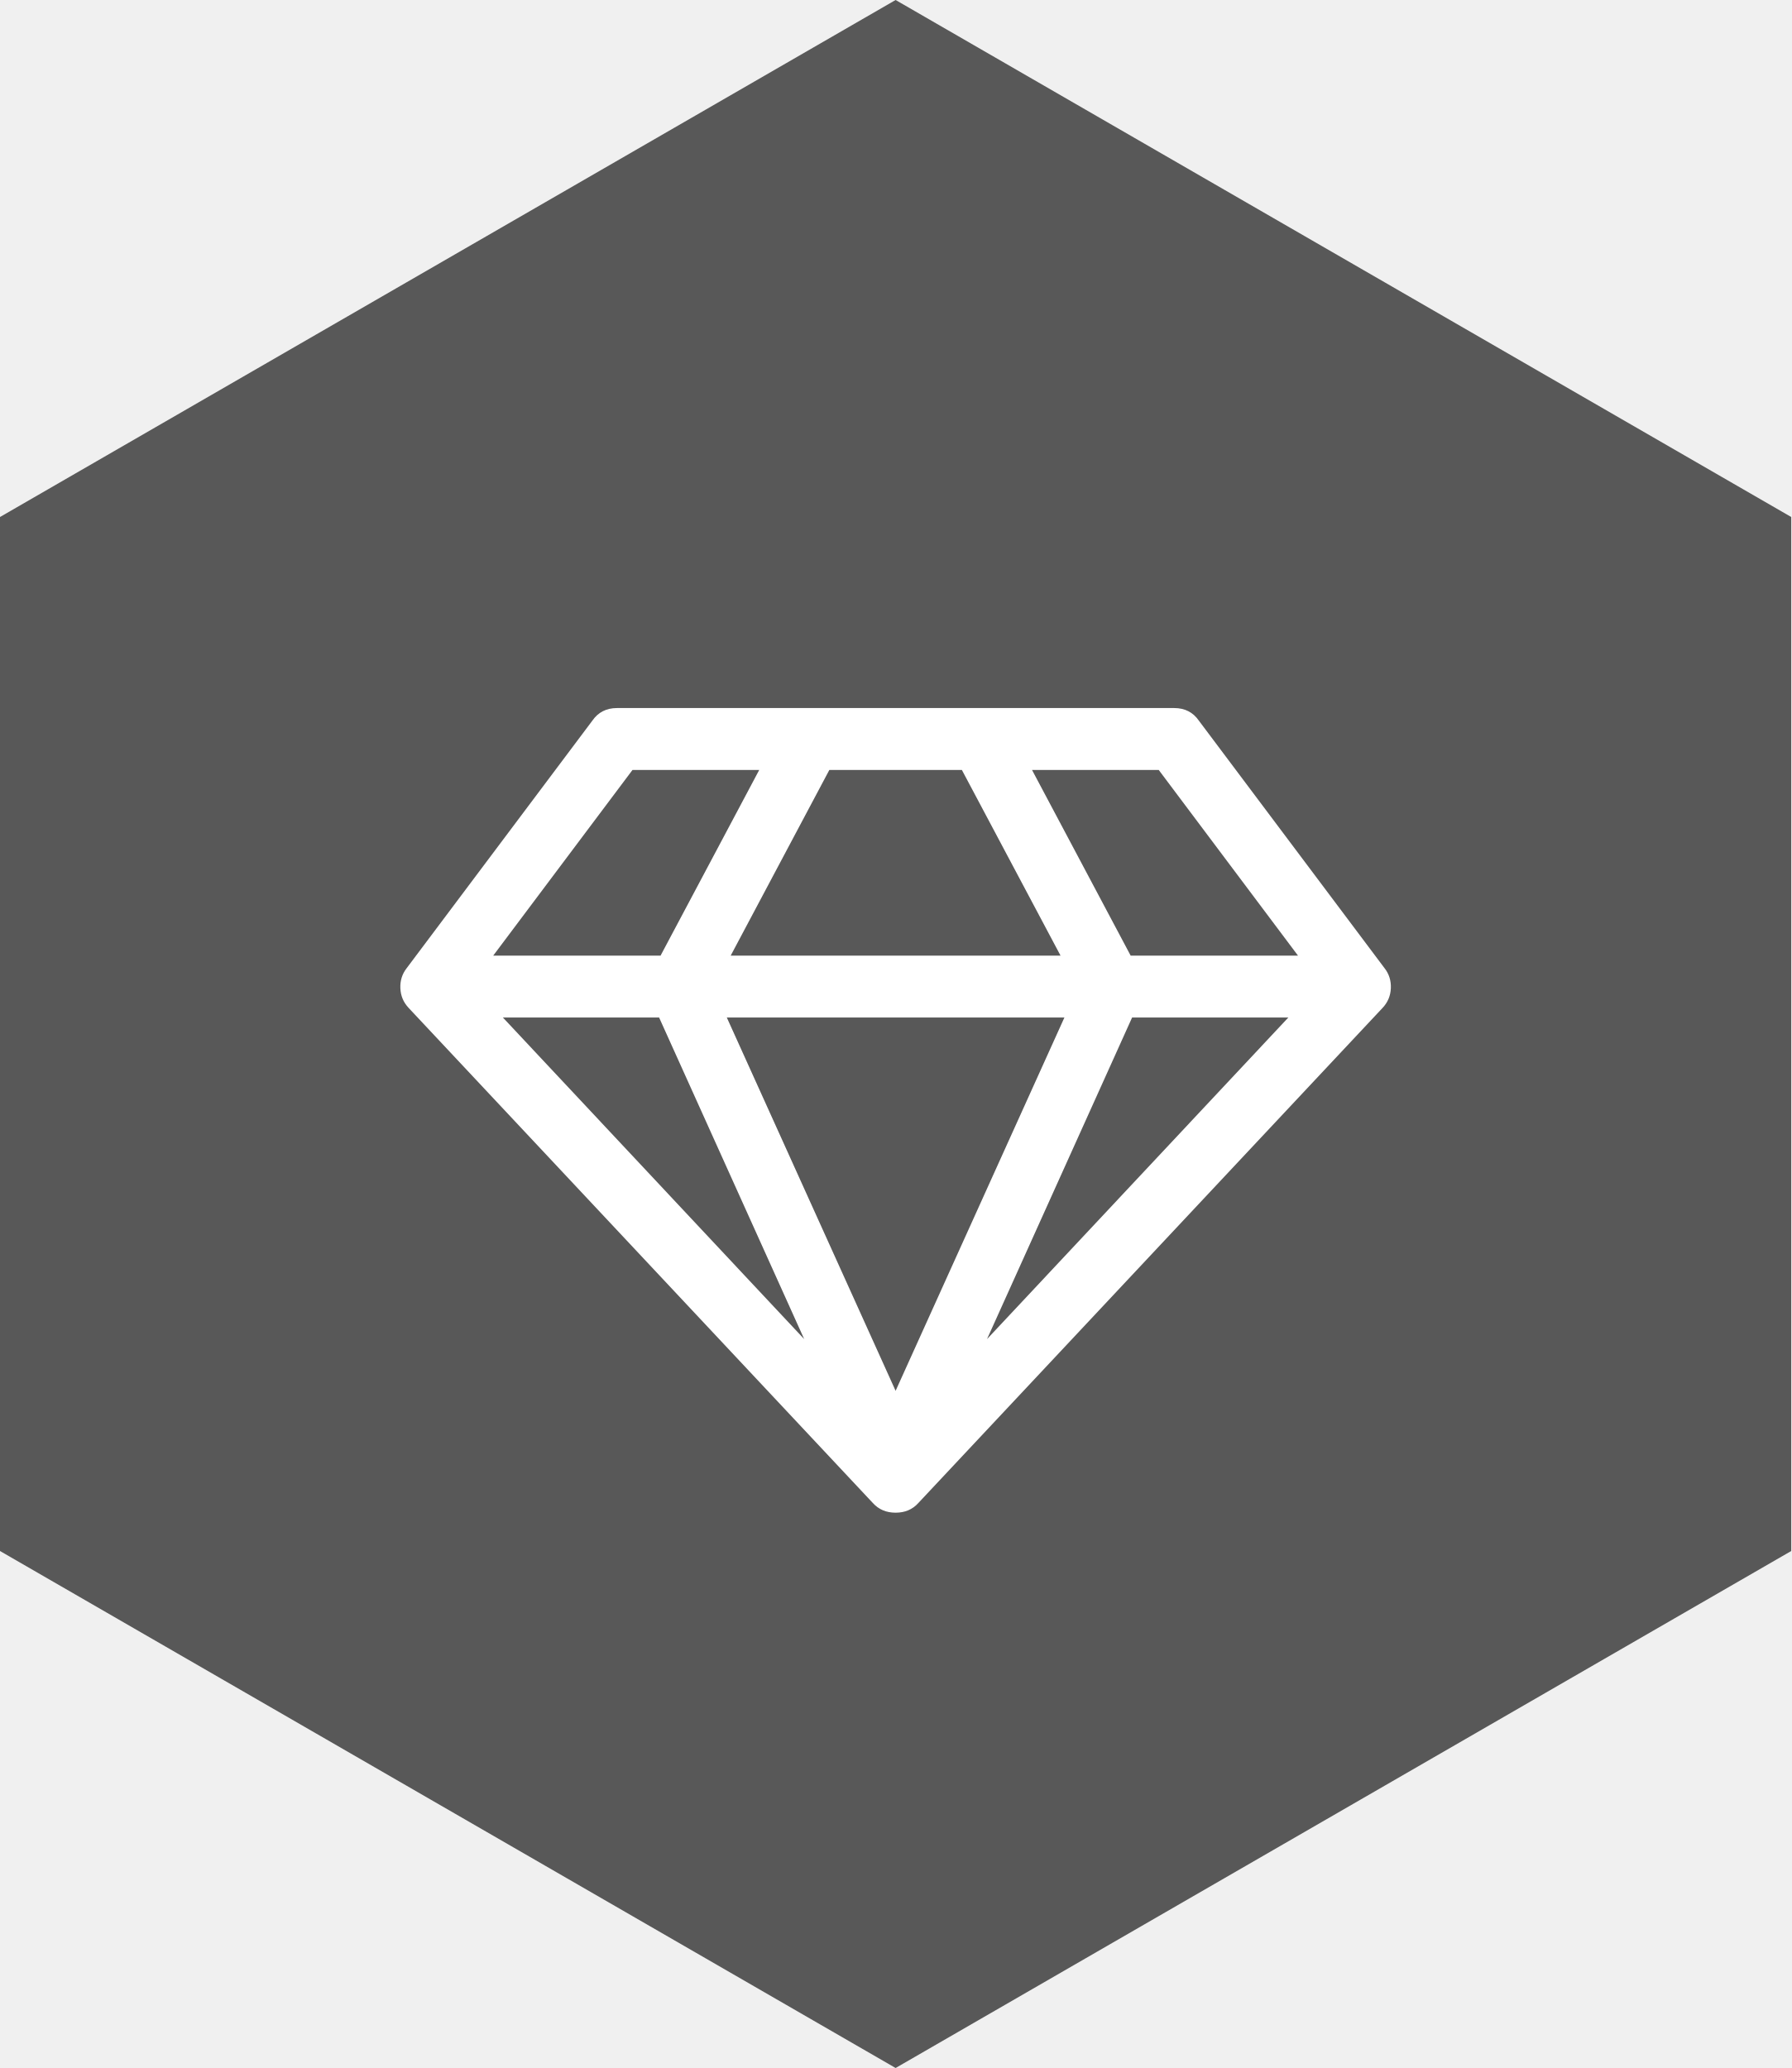
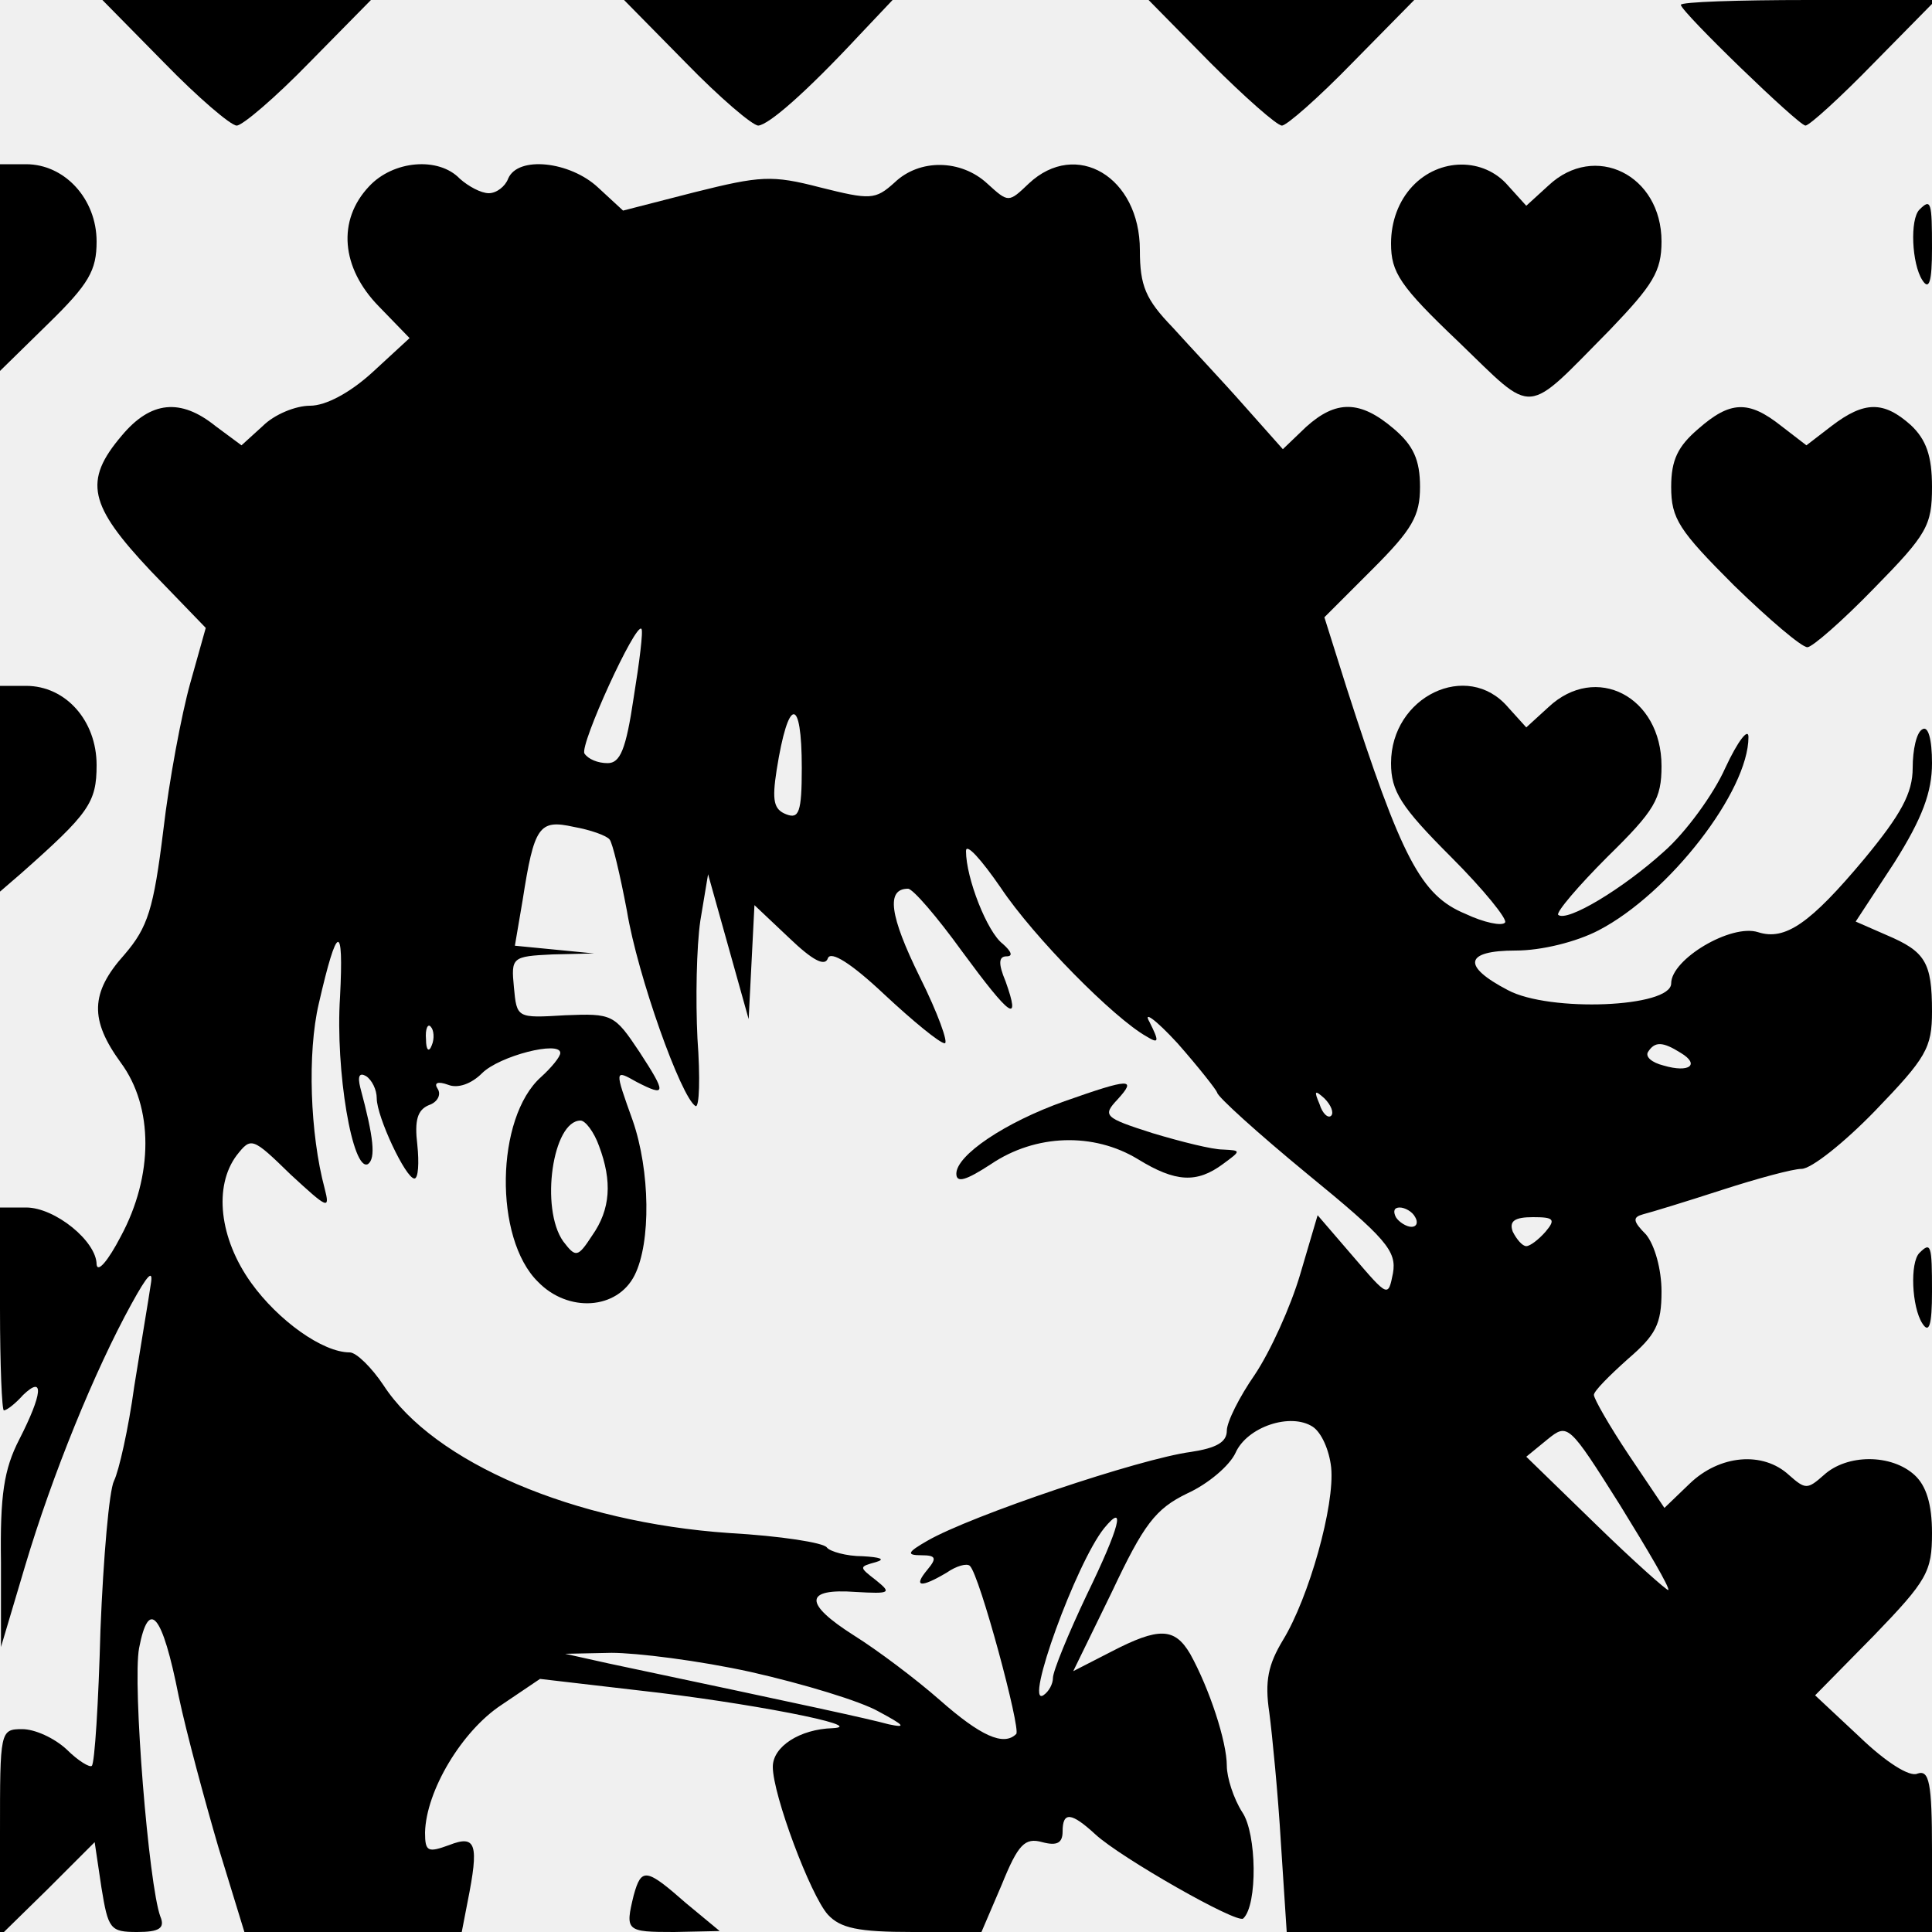
- <svg xmlns="http://www.w3.org/2000/svg" version="1.1" id="Layer_1" x="0px" y="0px" width="149.167px" height="172.243px" viewBox="0 0 149.167 172.243" enable-background="new 0 0 149.167 172.243" xml:space="preserve">
-   <polygon fill="#585858" points="149.167,129.183 74.583,172.243 0,129.183 0,43.061 74.583,0 149.167,43.061 " />
-   <path fill="#FFFFFF" d="M41.88,84.75l25.09,26.783L54.889,84.75H41.88z M74.583,115.841L88.64,84.75H60.527L74.583,115.841z   M55.009,79.594l8.217-15.466H52.673l-11.6,15.466H55.009z M82.196,111.533l25.091-26.783h-13.01L82.196,111.533z M60.849,79.594  h27.469l-8.217-15.466H69.065L60.849,79.594z M94.157,79.594h13.936L96.494,64.128H85.942L94.157,79.594z M99.835,60.02  l15.467,20.621c0.376,0.483,0.55,1.04,0.523,1.671c-0.027,0.632-0.257,1.174-0.686,1.632l-38.664,41.243  c-0.483,0.536-1.113,0.804-1.893,0.804c-0.778,0-1.408-0.268-1.892-0.804L34.026,83.944c-0.429-0.457-0.658-1-0.685-1.632  c-0.027-0.631,0.147-1.188,0.523-1.671L49.331,60.02c0.484-0.699,1.168-1.047,2.054-1.047h46.398  C98.667,58.973,99.353,59.322,99.835,60.02z" />
+ <svg xmlns="http://www.w3.org/2000/svg" version="1.0" width="200pt" height="200pt" viewBox="0 0 200 200" preserveAspectRatio="xMidYMid meet">
+   <g transform="translate(0,200) scale(0.1,-0.1)" fill="#000000" stroke="none">
+     <path d="M170 1935 c35 -36 69 -65 75 -65 6 0 40 29 75 65 l64 65 -139 0 -139 0 64 -65z" />
+     <path d="M710 1935 c35 -36 69 -65 75 -65 11 1 49 34 104 93 l35 37 -139 0 -139 0 64 -65z" />
+     <path d="M1253 1935 c36 -36 69 -65 74 -65 5 0 38 29 73 65 l64 65 -137 0 -138 0 64 -65z" />
+     <path d="M1740 1995 c0 -7 122 -125 129 -125 4 0 36 29 71 65 l64 65 -132 0 c-73 0 -132 -2 -132 -5z" />
+     <path d="M0 1723 l0 -107 50 49 c42 41 50 55 50 85 0 44 -33 80 -73 80 l-27 0 0 -107z" />
+     <path d="M382 1807 c-33 -35 -29 -84 10 -124 l32 -33 -38 -35 c-24 -22 -49 -35 -65 -35 -15 0 -37 -9 -49 -21 l-22 -20 -27 20 c-36 29 -67 26 -97 -10 -40 -47 -34 -72 30 -140 l57 -59 -16 -57 c-9 -32 -22 -101 -28 -153 -10 -81 -16 -100 -40 -128 -36 -40 -36 -68 -4 -112 34 -46 34 -117 0 -180 -13 -25 -24 -38 -25 -29 0 24 -43 59 -73 59 l-27 0 0 -105 c0 -58 2 -105 4 -105 3 0 12 7 20 16 22 21 20 1 -4 -46 -16 -31 -20 -58 -19 -127 l0 -88 25 84 c28 94 72 202 110 271 17 31 23 37 20 20 -2 -14 -10 -61 -17 -105 -6 -44 -16 -88 -21 -98 -5 -10 -11 -79 -14 -154 -2 -75 -6 -139 -9 -141 -2 -2 -14 5 -26 17 -13 12 -33 21 -46 21 -23 0 -23 -2 -23 -107 l0 -107 49 48 49 49 7 -47 c7 -43 9 -46 37 -46 23 0 29 4 24 16 -12 32 -29 241 -22 278 10 52 24 36 41 -50 8 -38 27 -108 41 -156 l27 -88 112 0 113 0 6 31 c12 60 9 70 -19 59 -22 -8 -25 -7 -25 13 1 43 38 105 79 132 l40 27 103 -12 c109 -12 239 -37 200 -39 -34 -1 -62 -19 -62 -40 0 -29 39 -133 57 -153 13 -14 31 -18 88 -18 l71 0 21 49 c17 42 24 49 42 44 15 -4 21 -1 21 11 0 21 9 20 34 -3 26 -24 147 -93 153 -87 15 14 14 88 -1 110 -9 14 -16 36 -16 48 0 25 -18 80 -38 116 -16 27 -32 28 -82 2 l-39 -20 40 82 c33 70 45 86 78 102 22 10 44 29 50 42 12 27 57 42 80 27 9 -6 17 -24 19 -42 4 -39 -23 -135 -50 -179 -15 -25 -19 -42 -14 -75 3 -23 9 -84 12 -135 l6 -92 334 0 334 0 0 85 c0 70 -3 83 -15 79 -8 -4 -33 12 -60 38 l-46 43 61 62 c55 57 60 66 60 106 0 30 -6 49 -18 60 -24 22 -70 22 -94 0 -17 -15 -19 -15 -36 0 -27 25 -72 21 -103 -9 l-26 -25 -37 55 c-20 30 -36 58 -36 62 0 4 16 20 35 37 29 25 35 36 35 70 0 23 -7 48 -16 59 -14 14 -14 18 -3 21 8 2 44 13 81 25 37 12 74 22 83 22 10 0 44 27 76 60 53 55 59 65 59 103 0 51 -7 62 -47 79 l-32 14 40 61 c29 46 39 73 39 103 0 25 -4 39 -10 35 -6 -3 -10 -21 -10 -40 0 -26 -12 -48 -50 -94 -56 -67 -82 -85 -110 -76 -28 9 -90 -28 -90 -53 0 -25 -126 -30 -169 -7 -48 25 -45 41 8 41 27 0 63 9 86 21 73 38 155 144 155 200 0 10 -11 -4 -24 -32 -12 -27 -41 -67 -64 -87 -42 -38 -100 -73 -109 -65 -2 3 21 30 51 60 49 48 56 60 56 94 0 72 -68 107 -117 61 l-23 -21 -19 21 c-42 49 -121 11 -121 -58 0 -29 10 -45 62 -97 34 -34 59 -65 56 -68 -3 -4 -22 0 -41 9 -46 19 -66 57 -123 234 l-23 73 50 50 c41 41 49 55 49 85 0 28 -7 43 -27 60 -35 30 -60 30 -91 2 l-24 -23 -40 45 c-22 25 -56 61 -74 81 -28 29 -34 43 -34 80 0 76 -66 115 -115 69 -21 -20 -21 -20 -43 0 -27 25 -70 26 -96 1 -20 -18 -25 -18 -77 -5 -50 13 -62 12 -130 -5 l-74 -19 -26 24 c-29 27 -83 33 -93 9 -3 -8 -12 -15 -20 -15 -8 0 -21 7 -30 15 -22 23 -69 19 -94 -8z m274 -529 c-8 -54 -14 -68 -27 -68 -10 0 -20 4 -24 10 -5 9 53 136 59 129 2 -2 -2 -34 -8 -71z m174 -73 c0 -46 -3 -53 -16 -48 -13 5 -15 14 -10 46 12 76 26 77 26 2z m-199 -74 c3 -3 11 -37 18 -74 11 -67 56 -193 71 -202 4 -2 5 29 2 70 -2 40 -1 95 3 122 l8 48 21 -75 21 -75 3 59 3 59 36 -34 c24 -23 37 -30 40 -21 3 8 24 -5 58 -37 30 -28 58 -51 63 -51 4 0 -7 31 -26 69 -31 63 -35 91 -12 91 5 0 30 -29 56 -65 50 -68 61 -76 45 -31 -8 19 -7 26 1 26 7 0 5 5 -4 13 -16 12 -38 68 -38 96 0 9 16 -9 36 -38 34 -51 117 -135 151 -154 13 -8 13 -5 3 15 -7 12 6 3 29 -22 22 -25 40 -48 41 -51 0 -4 42 -42 93 -84 82 -67 93 -80 89 -103 -5 -25 -5 -25 -41 17 l-37 43 -18 -61 c-10 -34 -31 -80 -47 -104 -16 -23 -29 -49 -29 -58 0 -12 -11 -18 -37 -22 -53 -7 -228 -66 -273 -92 -21 -12 -22 -15 -6 -15 15 0 16 -3 6 -15 -15 -18 -7 -19 20 -3 10 7 21 10 24 7 10 -9 53 -169 48 -174 -13 -13 -37 -2 -79 35 -25 22 -65 52 -89 67 -52 33 -52 49 2 45 36 -2 37 -1 21 12 -18 14 -18 14 0 19 10 3 4 5 -14 6 -17 0 -34 5 -37 9 -3 5 -48 12 -101 15 -161 11 -306 73 -358 153 -12 18 -28 34 -35 34 -28 0 -74 33 -102 72 -33 46 -39 100 -15 132 15 19 16 19 56 -20 38 -35 41 -37 35 -14 -15 56 -18 140 -6 191 19 83 26 85 22 7 -5 -76 13 -182 29 -173 8 6 6 27 -8 79 -3 12 -1 16 6 12 6 -4 11 -14 11 -23 0 -19 30 -83 39 -83 4 0 5 16 3 35 -3 25 0 36 12 41 9 3 13 11 9 17 -4 6 0 8 11 4 10 -4 24 1 35 12 18 18 81 34 81 21 0 -4 -9 -15 -20 -25 -47 -42 -49 -167 -3 -212 31 -32 82 -29 100 7 17 34 16 108 -2 160 -19 53 -19 53 4 40 31 -16 31 -12 3 31 -26 39 -28 40 -77 38 -50 -3 -50 -3 -53 29 -3 31 -2 32 40 34 l43 1 -41 4 -41 4 8 47 c12 77 17 84 53 76 17 -3 34 -9 37 -13z m-184 -213 c-3 -8 -6 -5 -6 6 -1 11 2 17 5 13 3 -3 4 -12 1 -19z m1293 -8 c20 -12 9 -21 -18 -13 -12 3 -19 9 -16 14 7 11 15 11 34 -1z m-362 -65 c-3 -3 -9 2 -12 12 -6 14 -5 15 5 6 7 -7 10 -15 7 -18z m-758 -31 c14 -37 12 -66 -7 -93 -15 -23 -17 -23 -30 -6 -24 34 -11 125 18 125 5 0 14 -12 19 -26z m845 -74 c3 -5 2 -10 -4 -10 -5 0 -13 5 -16 10 -3 6 -2 10 4 10 5 0 13 -4 16 -10z m135 -15 c-7 -8 -16 -15 -20 -15 -4 0 -10 7 -14 15 -4 11 2 15 21 15 21 0 24 -2 13 -15z m127 -371 c-1 -1 -35 29 -75 68 l-72 70 22 18 c21 17 22 16 75 -68 29 -47 52 -86 50 -88z m-602 -5 c-19 -40 -35 -79 -35 -86 0 -6 -4 -14 -10 -18 -20 -12 34 137 63 173 23 28 16 1 -18 -69z m-347 -80 c53 -12 113 -30 132 -41 26 -14 29 -17 10 -13 -22 6 -82 19 -290 63 l-45 10 48 1 c26 0 91 -8 145 -20z" />
+     <path d="M1102 860 c-62 -22 -112 -56 -112 -75 0 -10 10 -7 36 10 46 31 106 33 152 5 39 -24 61 -25 88 -5 19 14 19 14 0 15 -11 0 -43 8 -73 17 -50 16 -52 18 -36 35 20 22 13 22 -55 -2z" />
+     <path d="M1462 1807 c-14 -15 -22 -36 -22 -59 0 -30 9 -44 70 -102 80 -77 67 -78 157 13 44 46 53 60 53 91 0 69 -69 103 -117 58 l-23 -21 -19 21 c-25 29 -71 29 -99 -1z" />
+     <path d="M1987 1783 c-10 -10 -8 -56 3 -73 7 -11 10 -2 10 33 0 48 -1 52 -13 40z" />
+     <path d="M1758 1556 c-21 -18 -28 -32 -28 -60 0 -33 8 -45 65 -102 36 -35 70 -64 76 -64 5 0 36 27 69 61 55 56 60 65 60 105 0 32 -6 49 -22 64 -28 25 -48 25 -82 -1 l-26 -20 -26 20 c-34 27 -53 26 -86 -3z" />
+     <path d="M0 1183 l0 -106 22 19 c70 62 78 73 78 112 0 46 -32 82 -73 82 l-27 0 0 -107z" />
+     <path d="M1987 703 c-10 -10 -8 -56 3 -73 7 -11 10 -2 10 33 0 48 -1 52 -13 40z" />
+     <path d="M656 38 c-9 -37 -8 -38 42 -38 l47 1 -35 29 c-41 36 -46 37 -54 8z" />
+   </g>
</svg>
